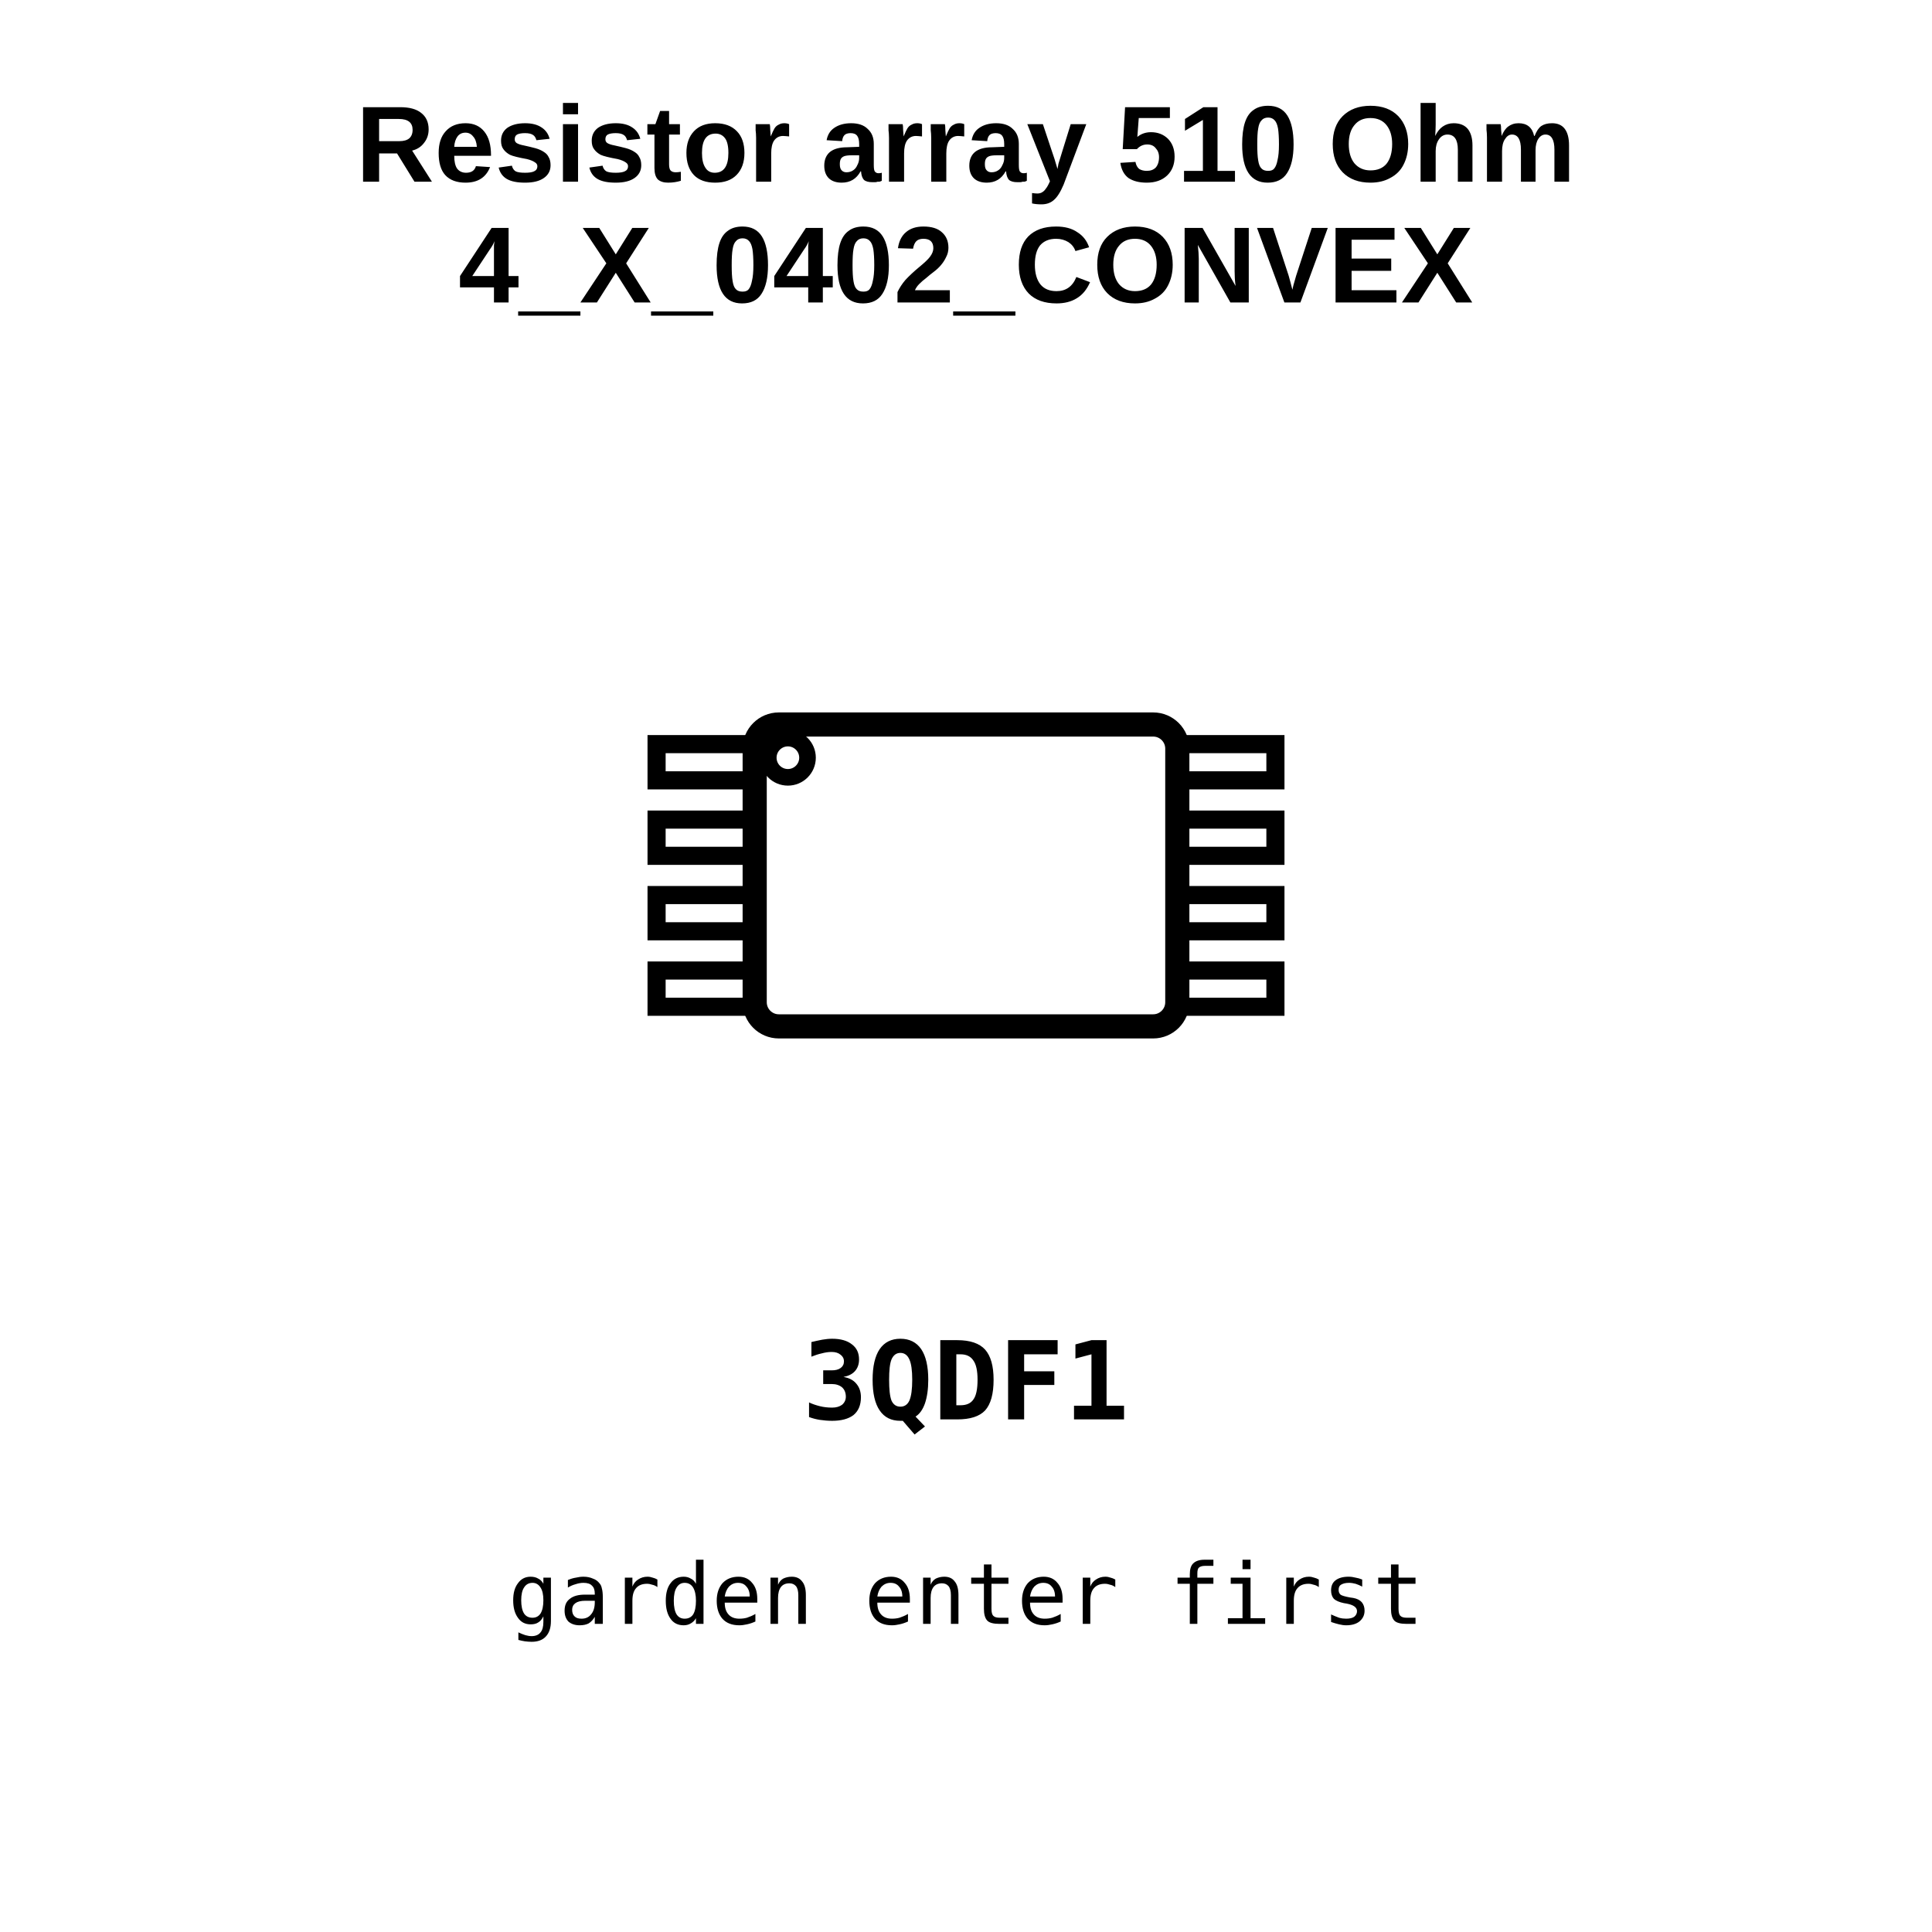
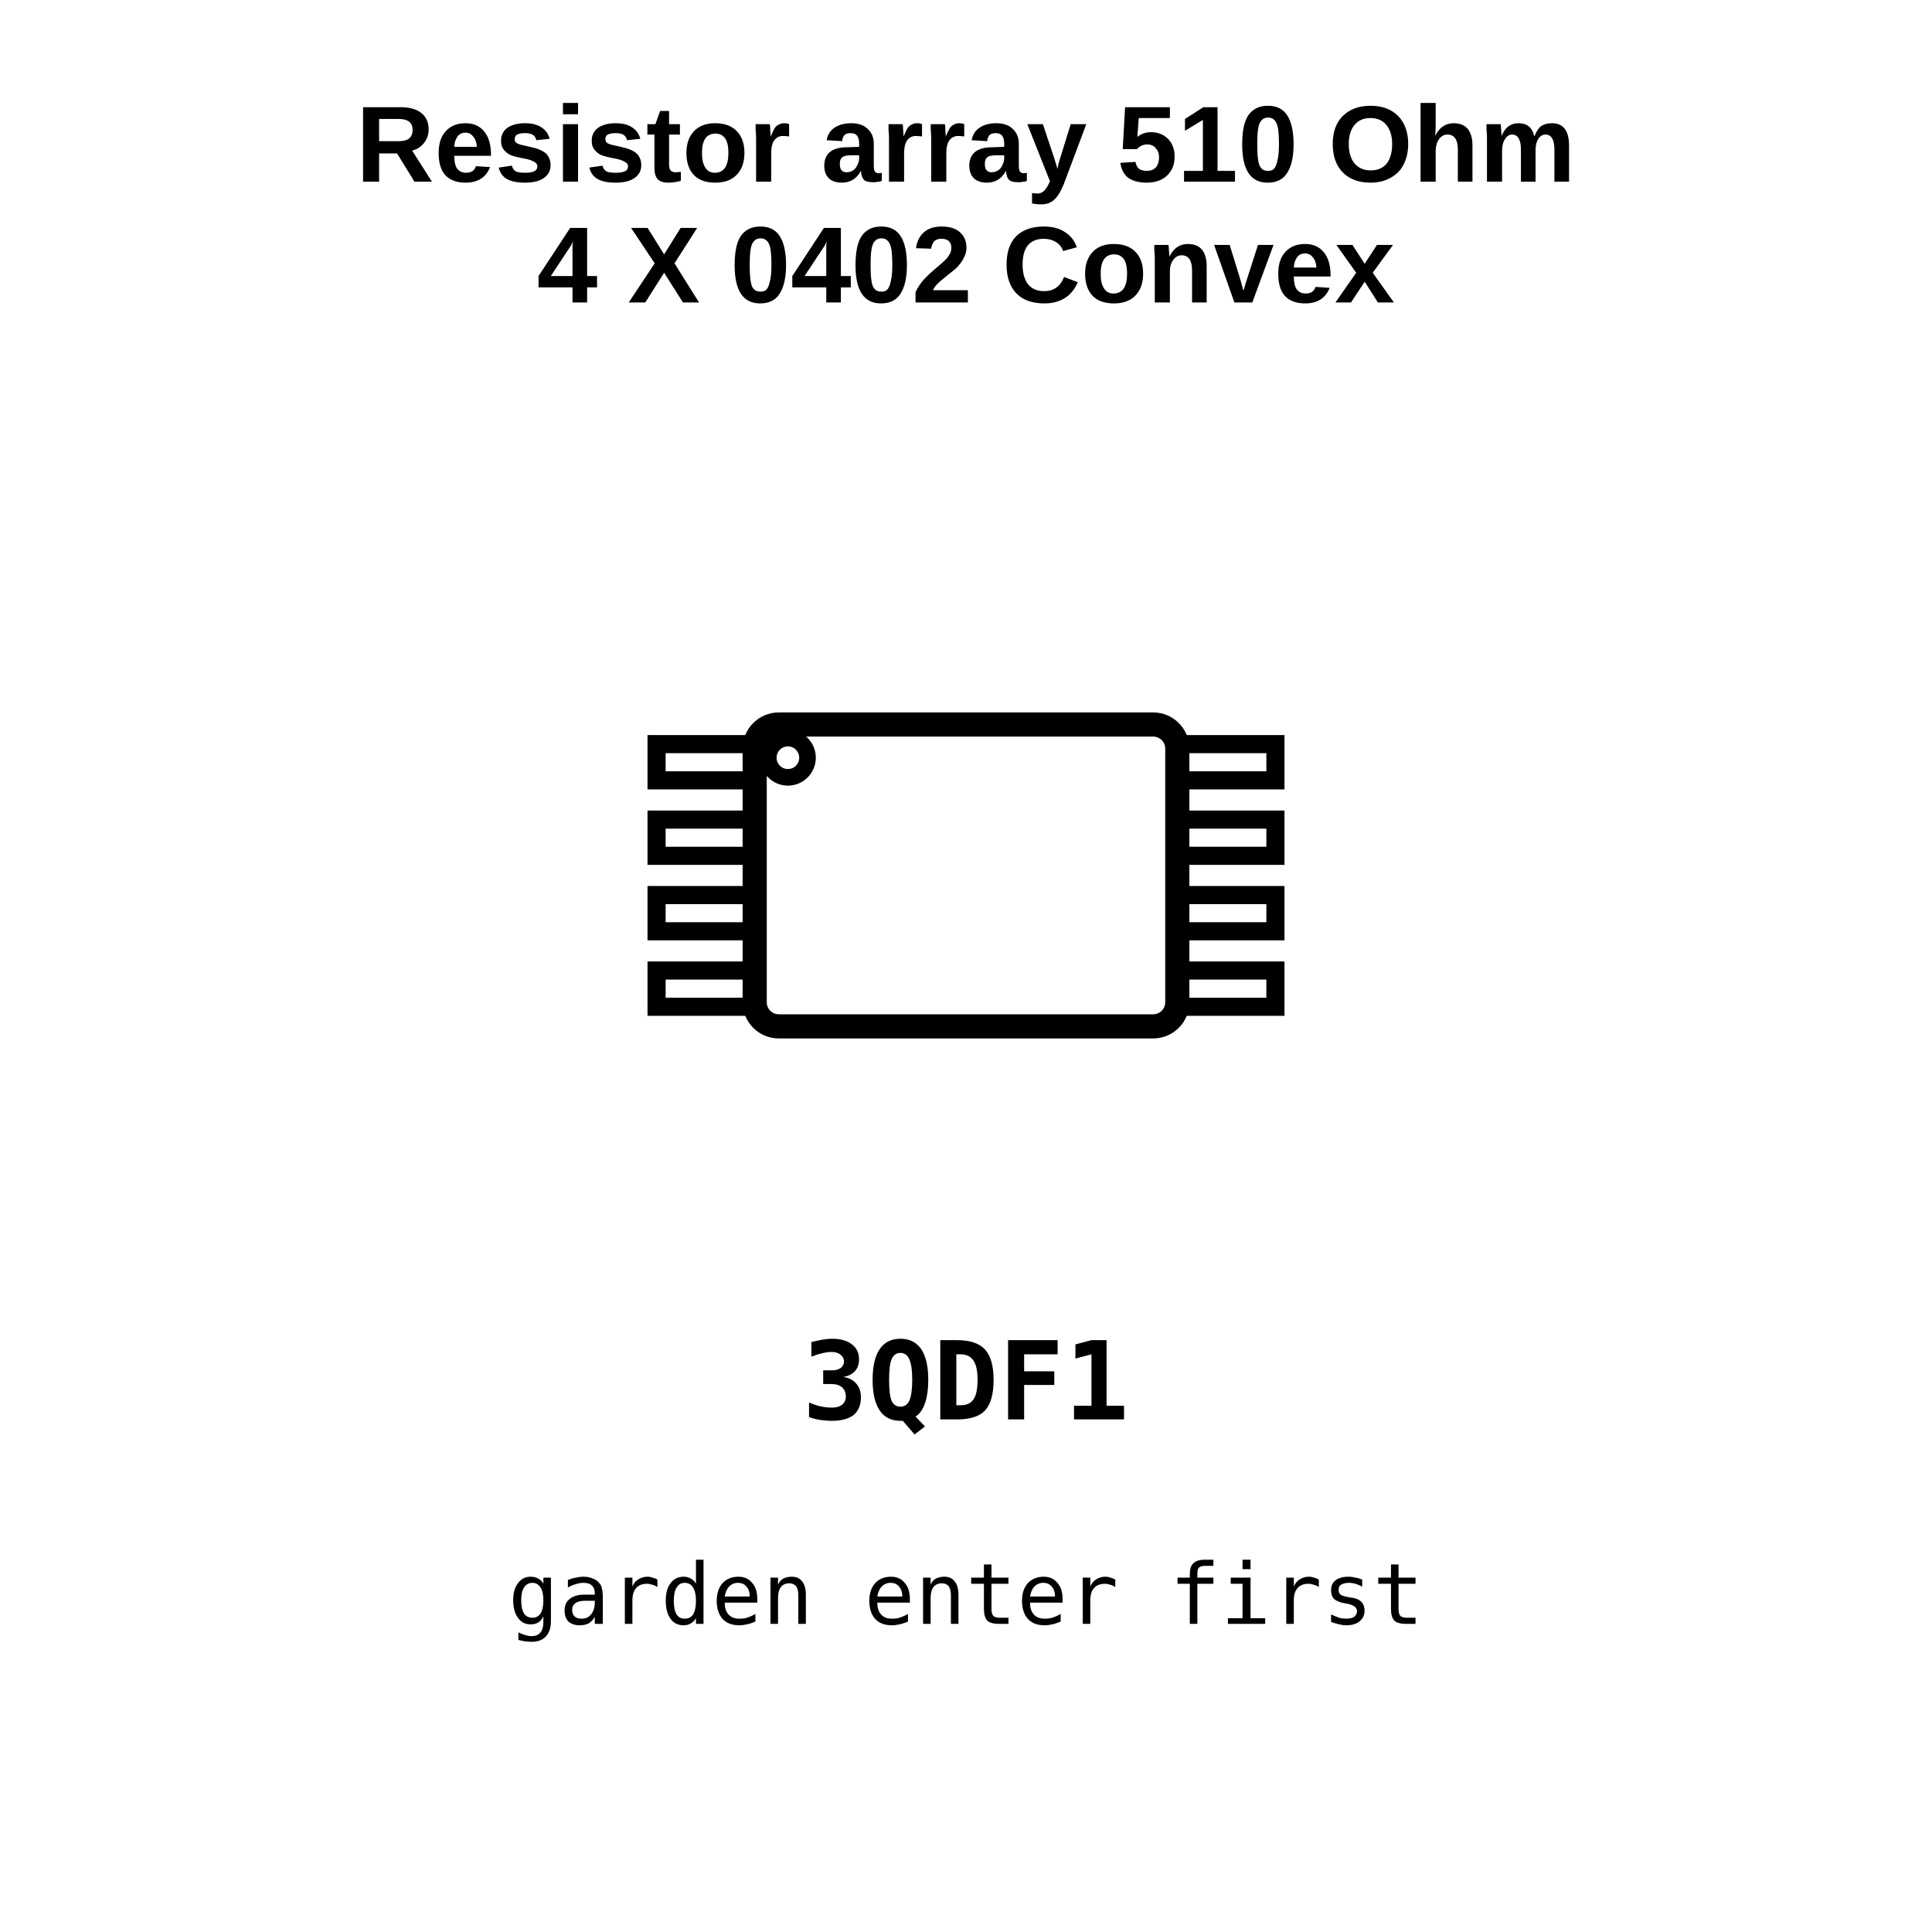
<svg xmlns="http://www.w3.org/2000/svg" width="64mm" height="64mm" viewBox="0 0 64 64">
  <rect x="0" y="0" width="64" height="64" fill="#FFFFFF" stroke="none" />
  <text x="32" y="5" font-family="Arial, sans-serif" font-size="3.6" font-weight="bold" text-anchor="middle" dominant-baseline="middle" fill="#000000">Resistor array 510 Ohm</text>
-   <text x="32" y="9" font-family="Arial, sans-serif" font-size="3.6" font-weight="bold" text-anchor="middle" dominant-baseline="middle" fill="#000000">4_X_0402_CONVEX</text>
+   <text x="32" y="9" font-family="Arial, sans-serif" font-size="3.6" font-weight="bold" text-anchor="middle" dominant-baseline="middle" fill="#000000">4 X 0402 Convex</text>
  <rect x="21.75" y="24.65" width="3.5" height="1.2" fill="#FFFFFF" stroke="#000000" stroke-width="0.6" />
  <rect x="21.75" y="27.15" width="3.5" height="1.2" fill="#FFFFFF" stroke="#000000" stroke-width="0.6" />
  <rect x="21.75" y="29.65" width="3.5" height="1.2" fill="#FFFFFF" stroke="#000000" stroke-width="0.6" />
  <rect x="21.75" y="32.15" width="3.5" height="1.2" fill="#FFFFFF" stroke="#000000" stroke-width="0.6" />
  <rect x="38.75" y="24.65" width="3.5" height="1.2" fill="#FFFFFF" stroke="#000000" stroke-width="0.6" />
  <rect x="38.75" y="27.15" width="3.5" height="1.2" fill="#FFFFFF" stroke="#000000" stroke-width="0.6" />
  <rect x="38.75" y="29.65" width="3.5" height="1.2" fill="#FFFFFF" stroke="#000000" stroke-width="0.6" />
  <rect x="38.75" y="32.15" width="3.5" height="1.2" fill="#FFFFFF" stroke="#000000" stroke-width="0.6" />
  <rect x="25" y="24" width="14" height="10" rx="0.8" ry="0.8" fill="#FFFFFF" stroke="#000000" stroke-width="0.8" />
  <circle cx="26.1" cy="25.1" r="0.65" fill="#FFFFFF" stroke="#000000" stroke-width="0.55" />
  <text x="32" y="46" font-family="Consolas, monospace" font-size="3.6" font-weight="bold" text-anchor="middle" dominant-baseline="middle" fill="#000000">3QDF1</text>
  <text x="32" y="53" font-family="Consolas, monospace" font-size="2.8" text-anchor="middle" dominant-baseline="middle" fill="#000000">garden enter first</text>
</svg>
